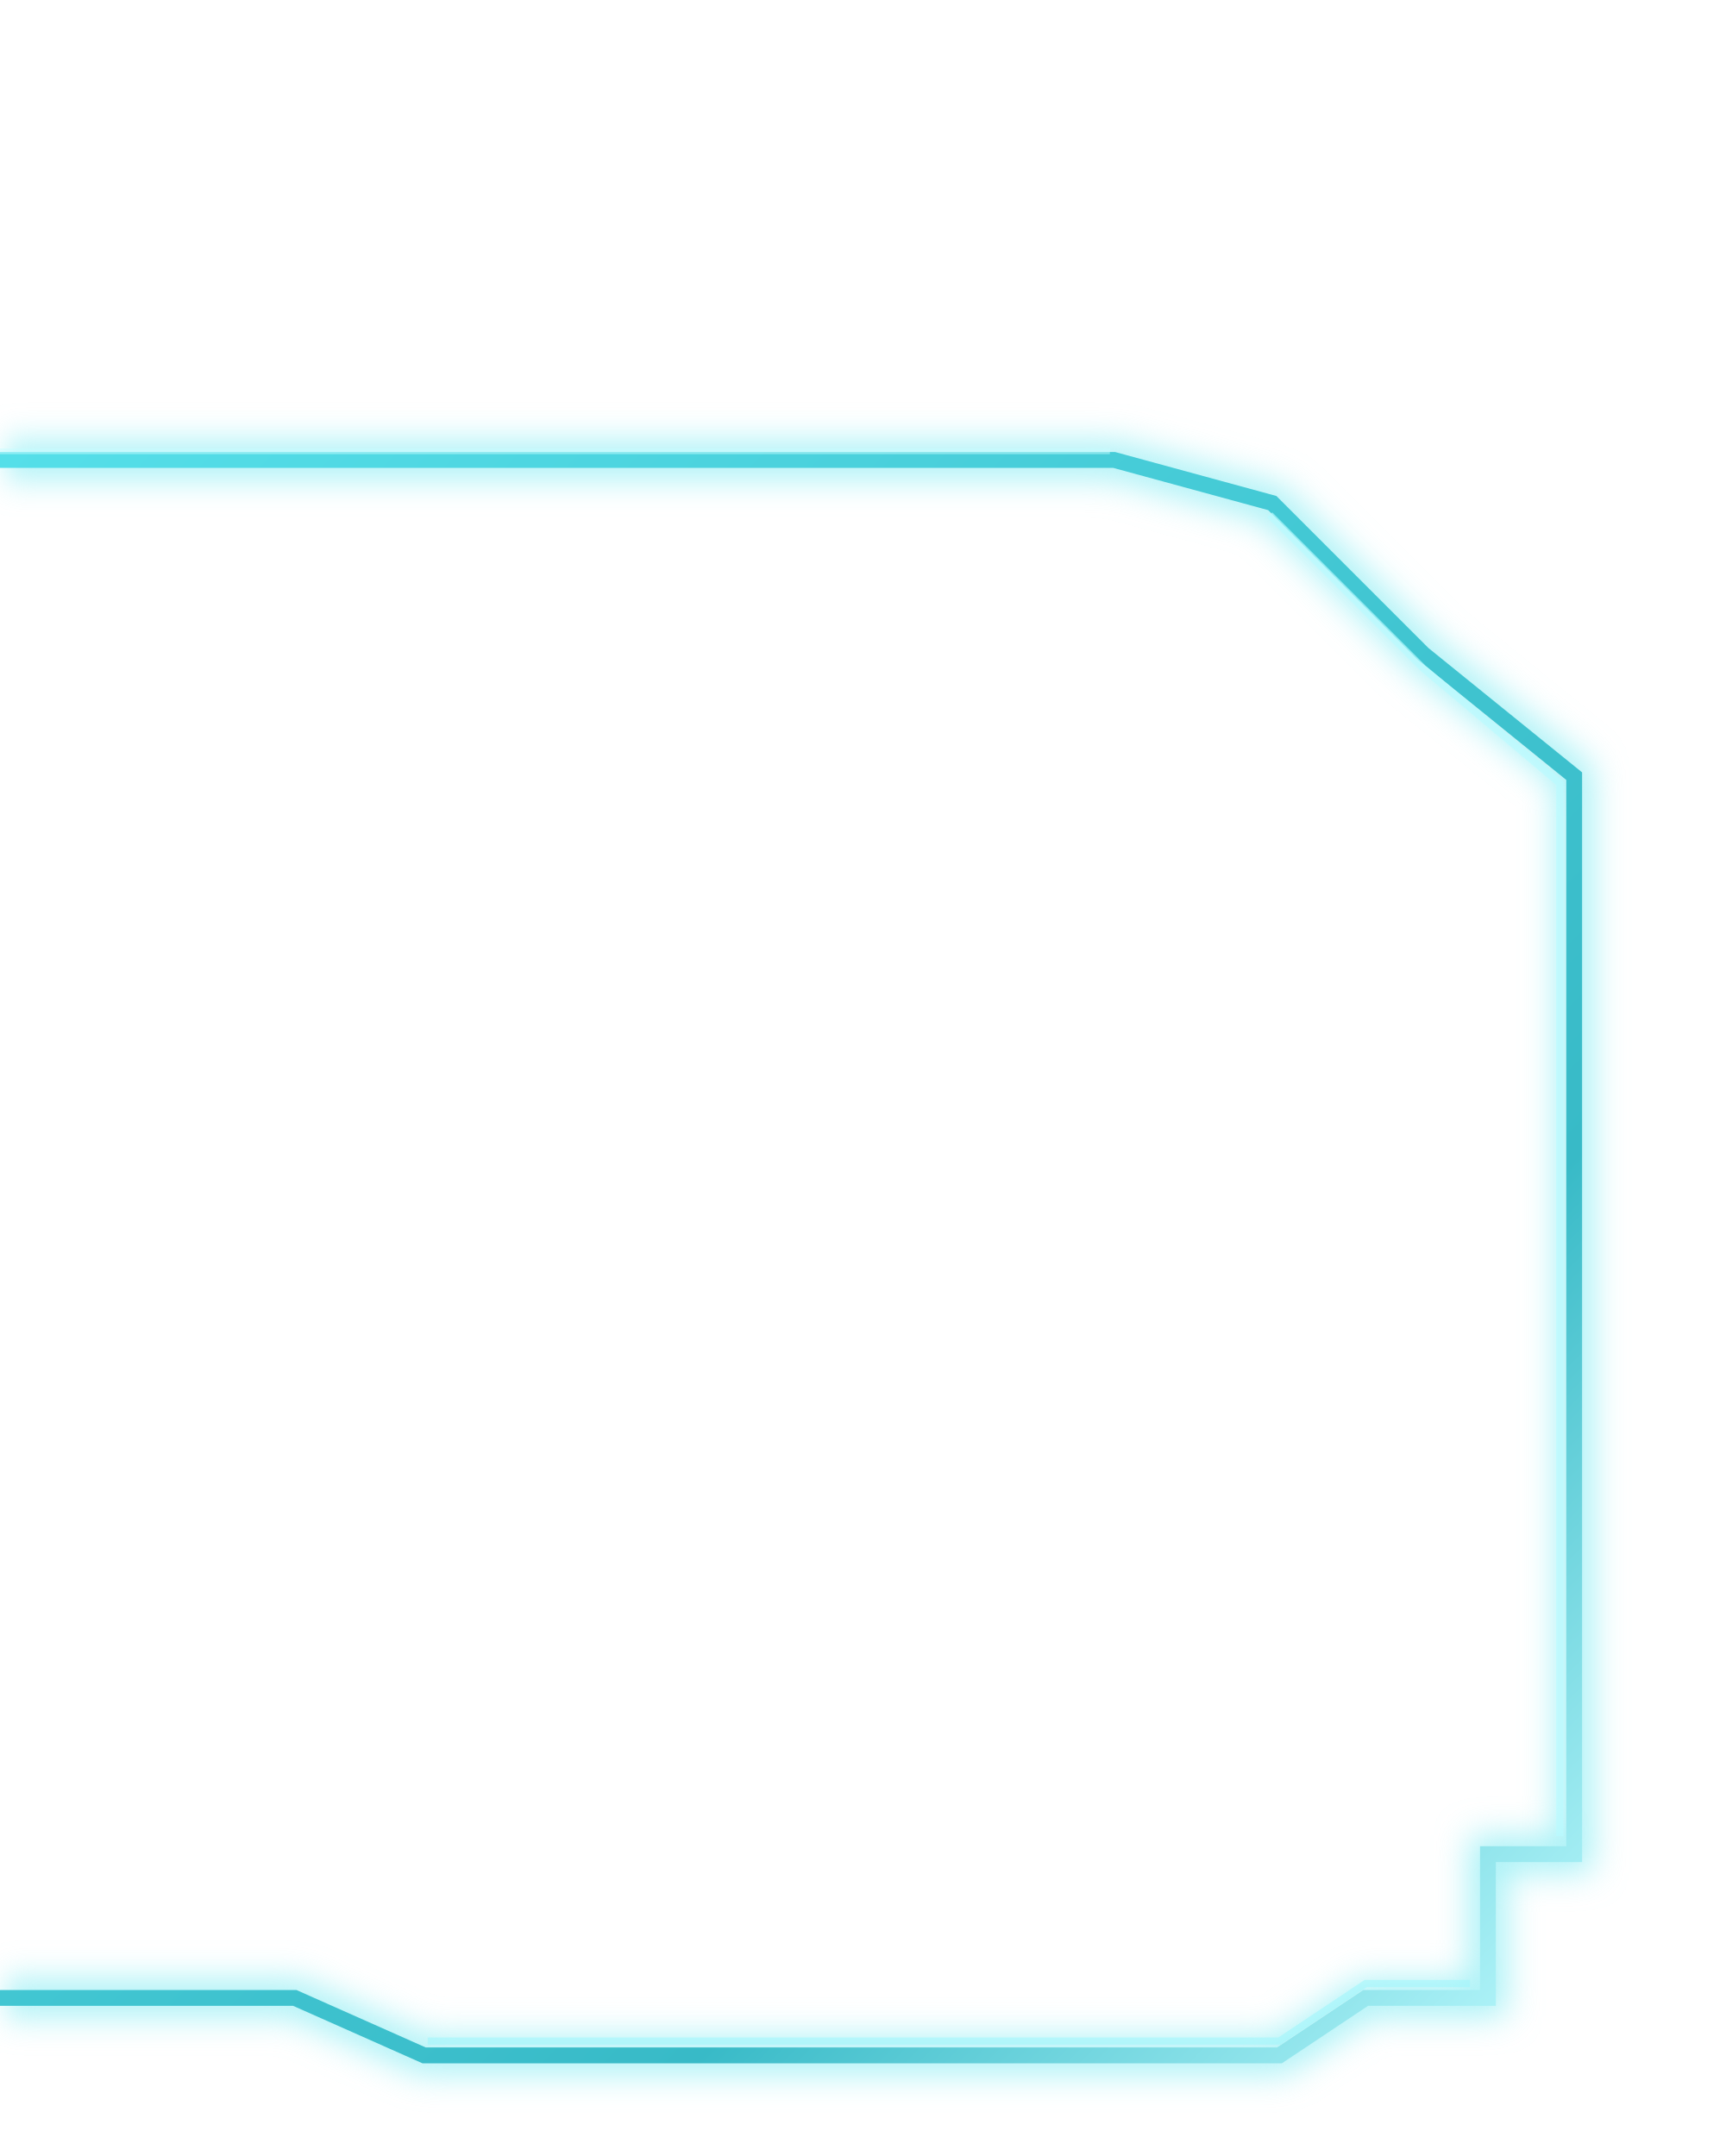
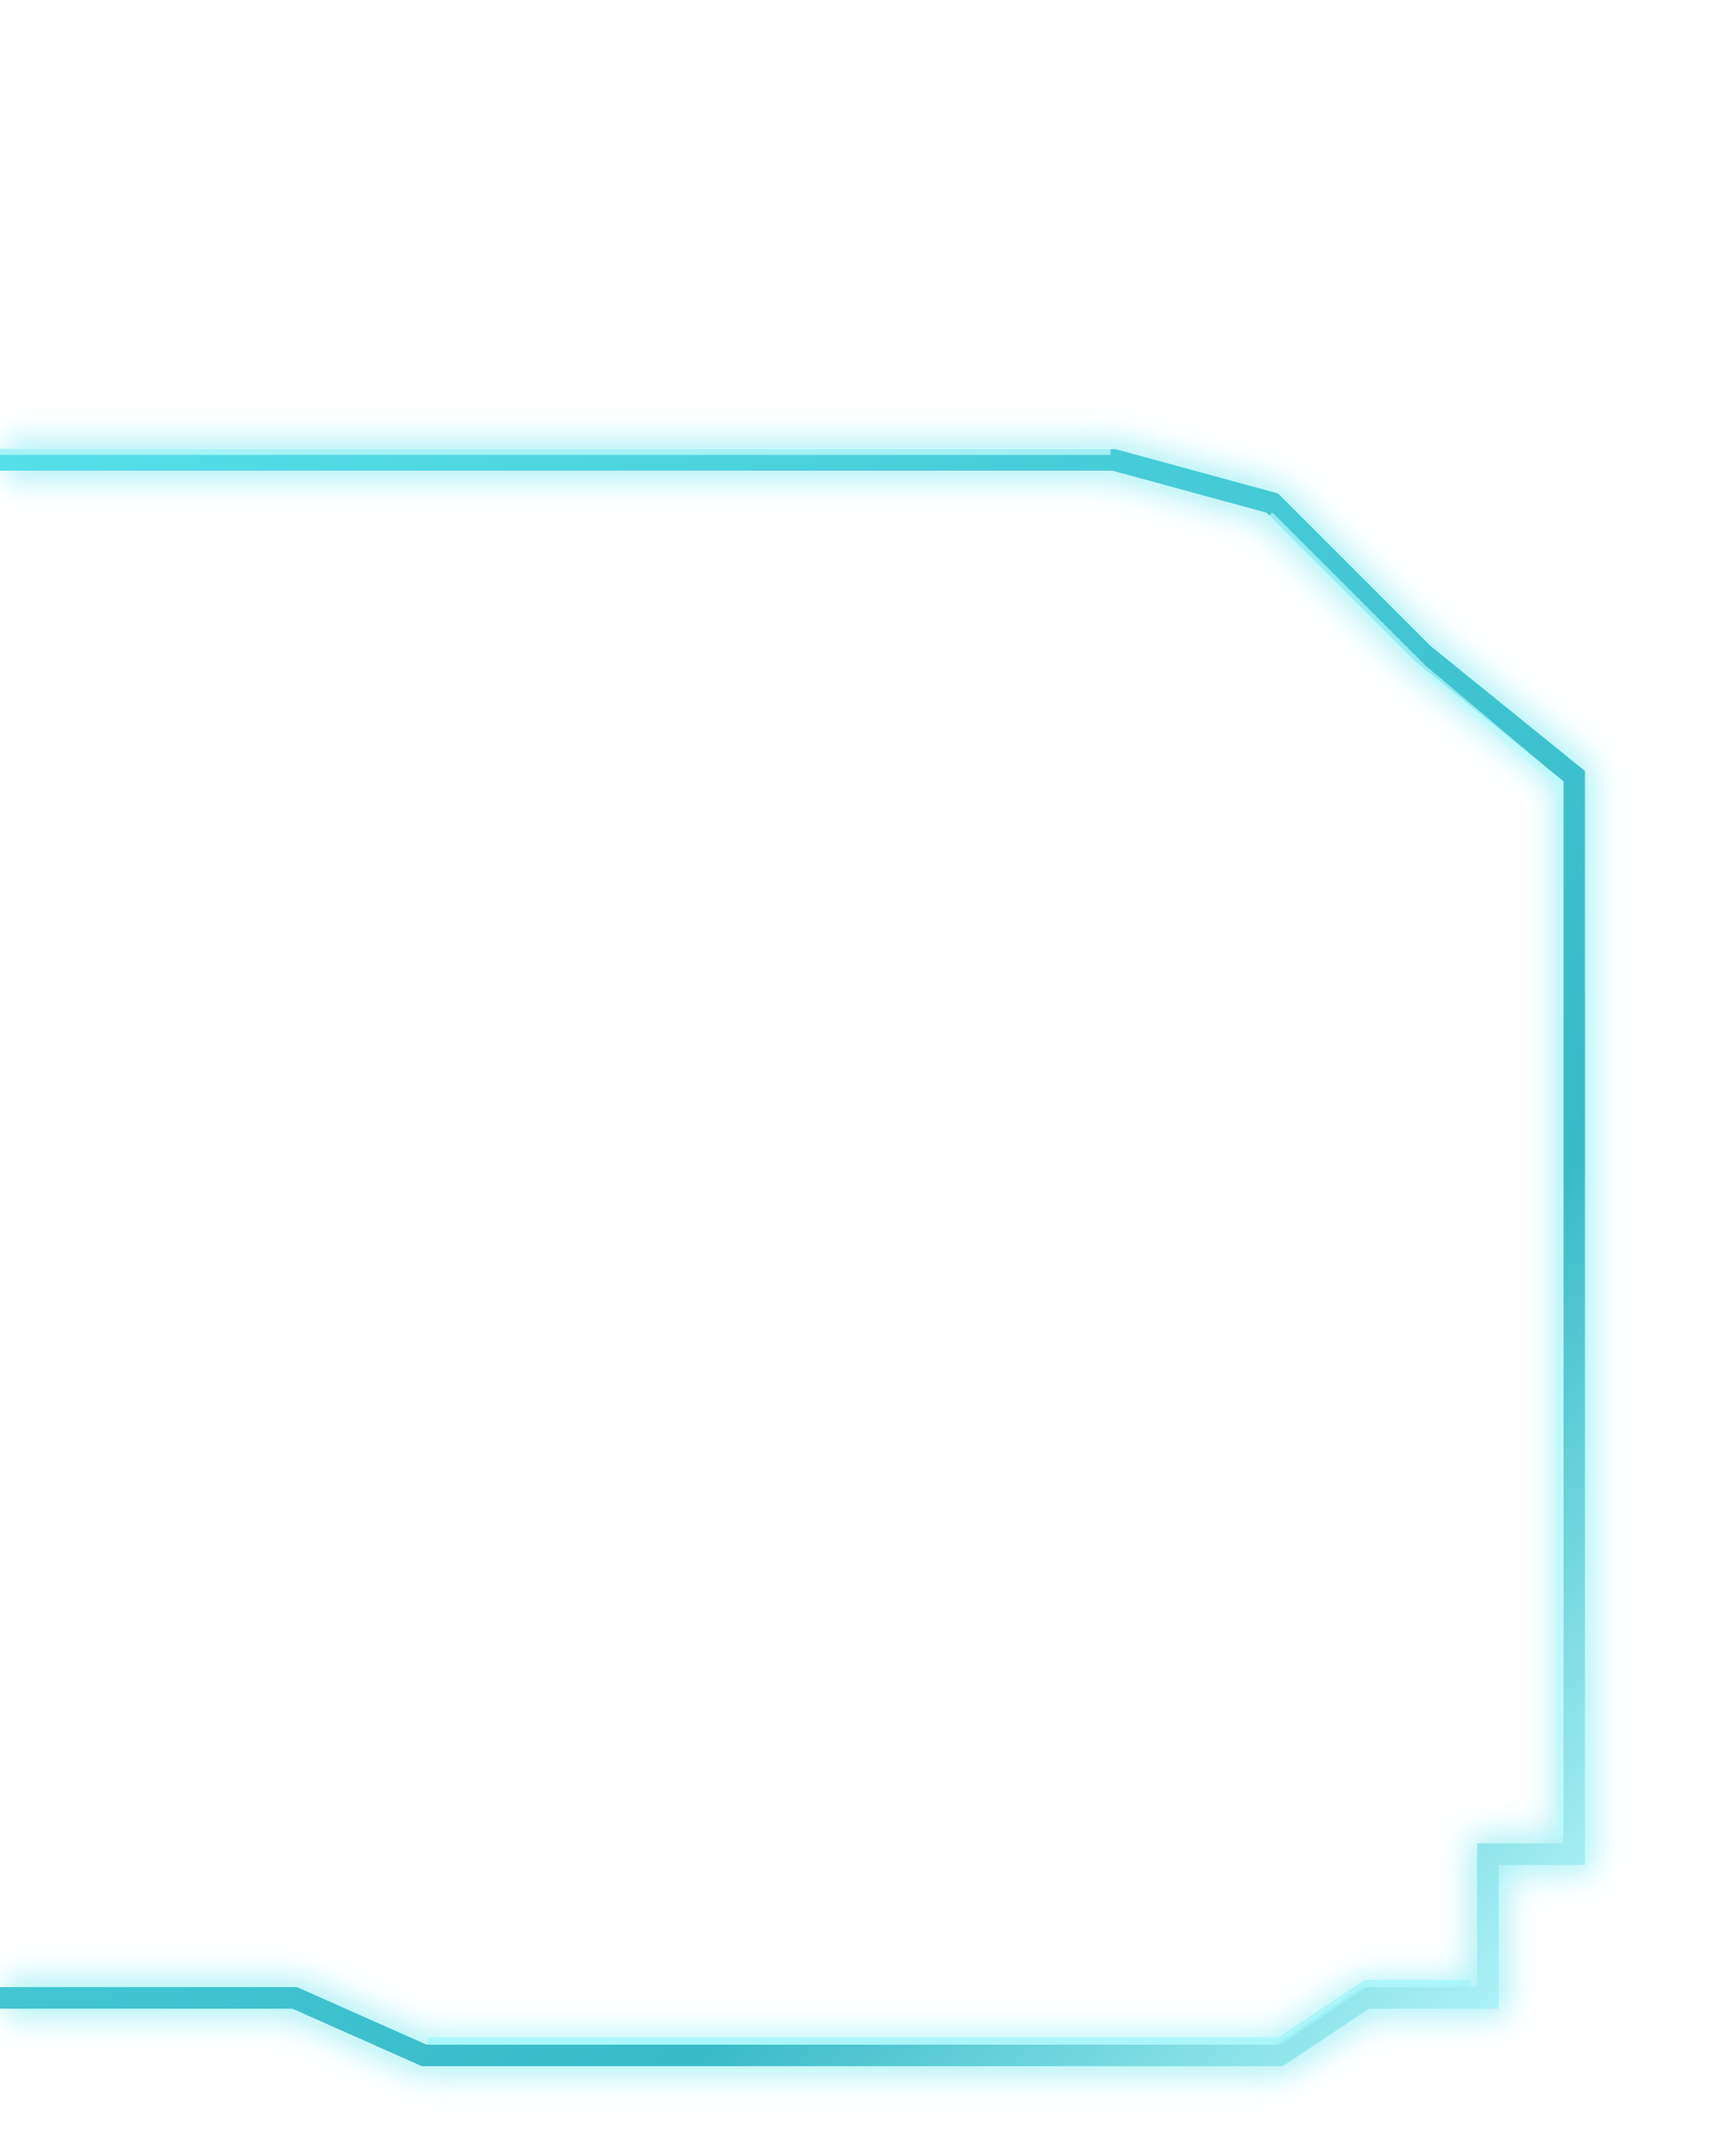
<svg xmlns="http://www.w3.org/2000/svg" viewBox="0 0 240 300" width="240" height="300" preserveAspectRatio="none">
  <defs>
    <filter id="glow" x="-30%" y="-30%" width="160%" height="160%" color-interpolation-filters="sRGB">
      <feGaussianBlur stdDeviation="2.3" />
    </filter>
    <linearGradient id="cyan" x1="0" y1="0" x2="1" y2="1">
      <stop offset="0" stop-color="#55dfe9" />
      <stop offset=".72" stop-color="#38bac7" />
      <stop offset="1" stop-color="#c0fbff" />
    </linearGradient>
  </defs>
  <g fill="none" stroke-linecap="square" stroke-linejoin="miter">
    <path d="M0 64 H155 L177 70 L198 91 L219 108 V258 H207 V278 H190 L178 286 H59 L41 278 H27 H0" stroke="#4de3ed" stroke-width="5" opacity=".5" filter="url(#glow)" />
-     <path d="M0 64 H155 L177 70 L198 91 L219 108 V258 H207 V278 H190 L178 286 H59 L41 278 H27 H0" stroke="url(#cyan)" stroke-width="2.2" />
-     <path d="M0 62.8 H154" stroke="#c9fdff" stroke-width=".8" opacity=".48" />
-     <path d="M177 72 L198 93 L217 109 V255" stroke="#b9fbff" stroke-width="1" opacity=".65" />
-     <path d="M60 284 H178 L190 276 H204" stroke="#9df5fb" stroke-width="1" opacity=".55" />
+     <path d="M0 64 H155 L177 70 L198 91 L219 108 V258 H207 V278 H190 L178 286 H59 L41 278 H27 H0" stroke="url(#cyan)" stroke-width="3" />
+     <path d="M0 62.8 H154" stroke="#c9fdff" stroke-width="1" opacity=".7" />
+     <path d="M177 72 L198 93 L217 109 V255" stroke="#b9fbff" stroke-width="1" opacity=".7" />
+     <path d="M60 284 H178 L190 276 H204" stroke="#9df5fb" stroke-width="1" opacity=".7" />
  </g>
</svg>
